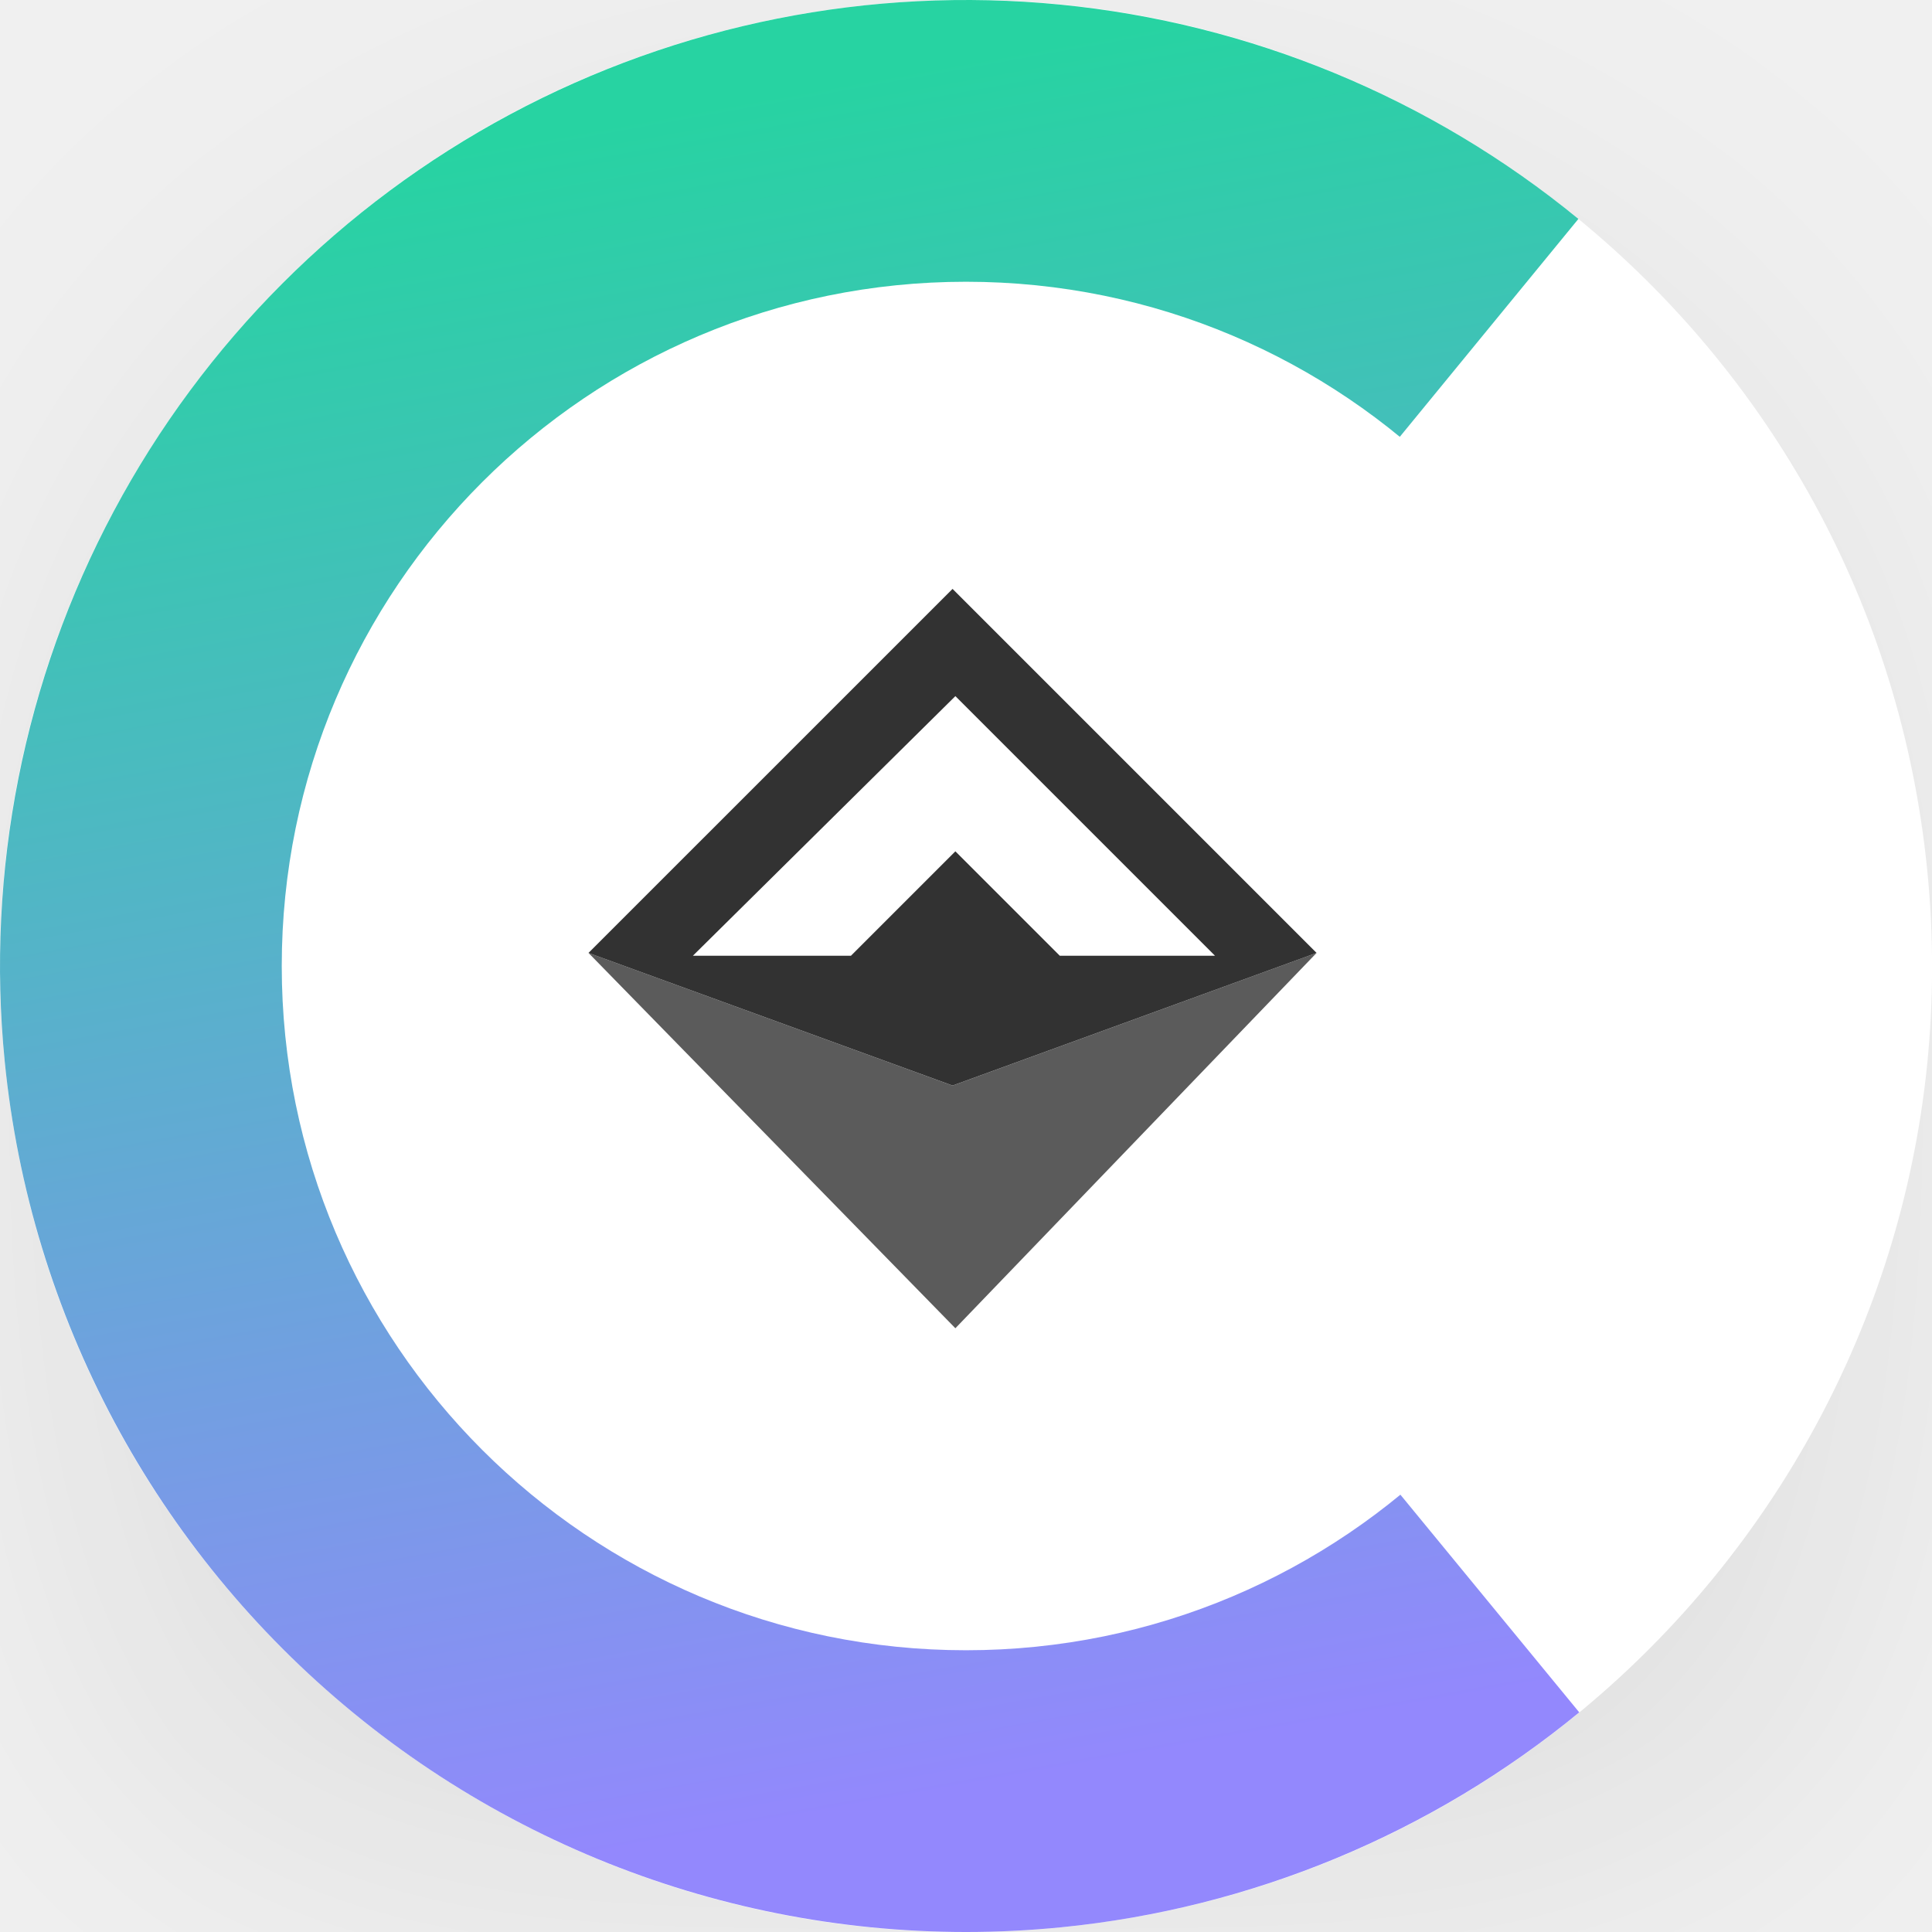
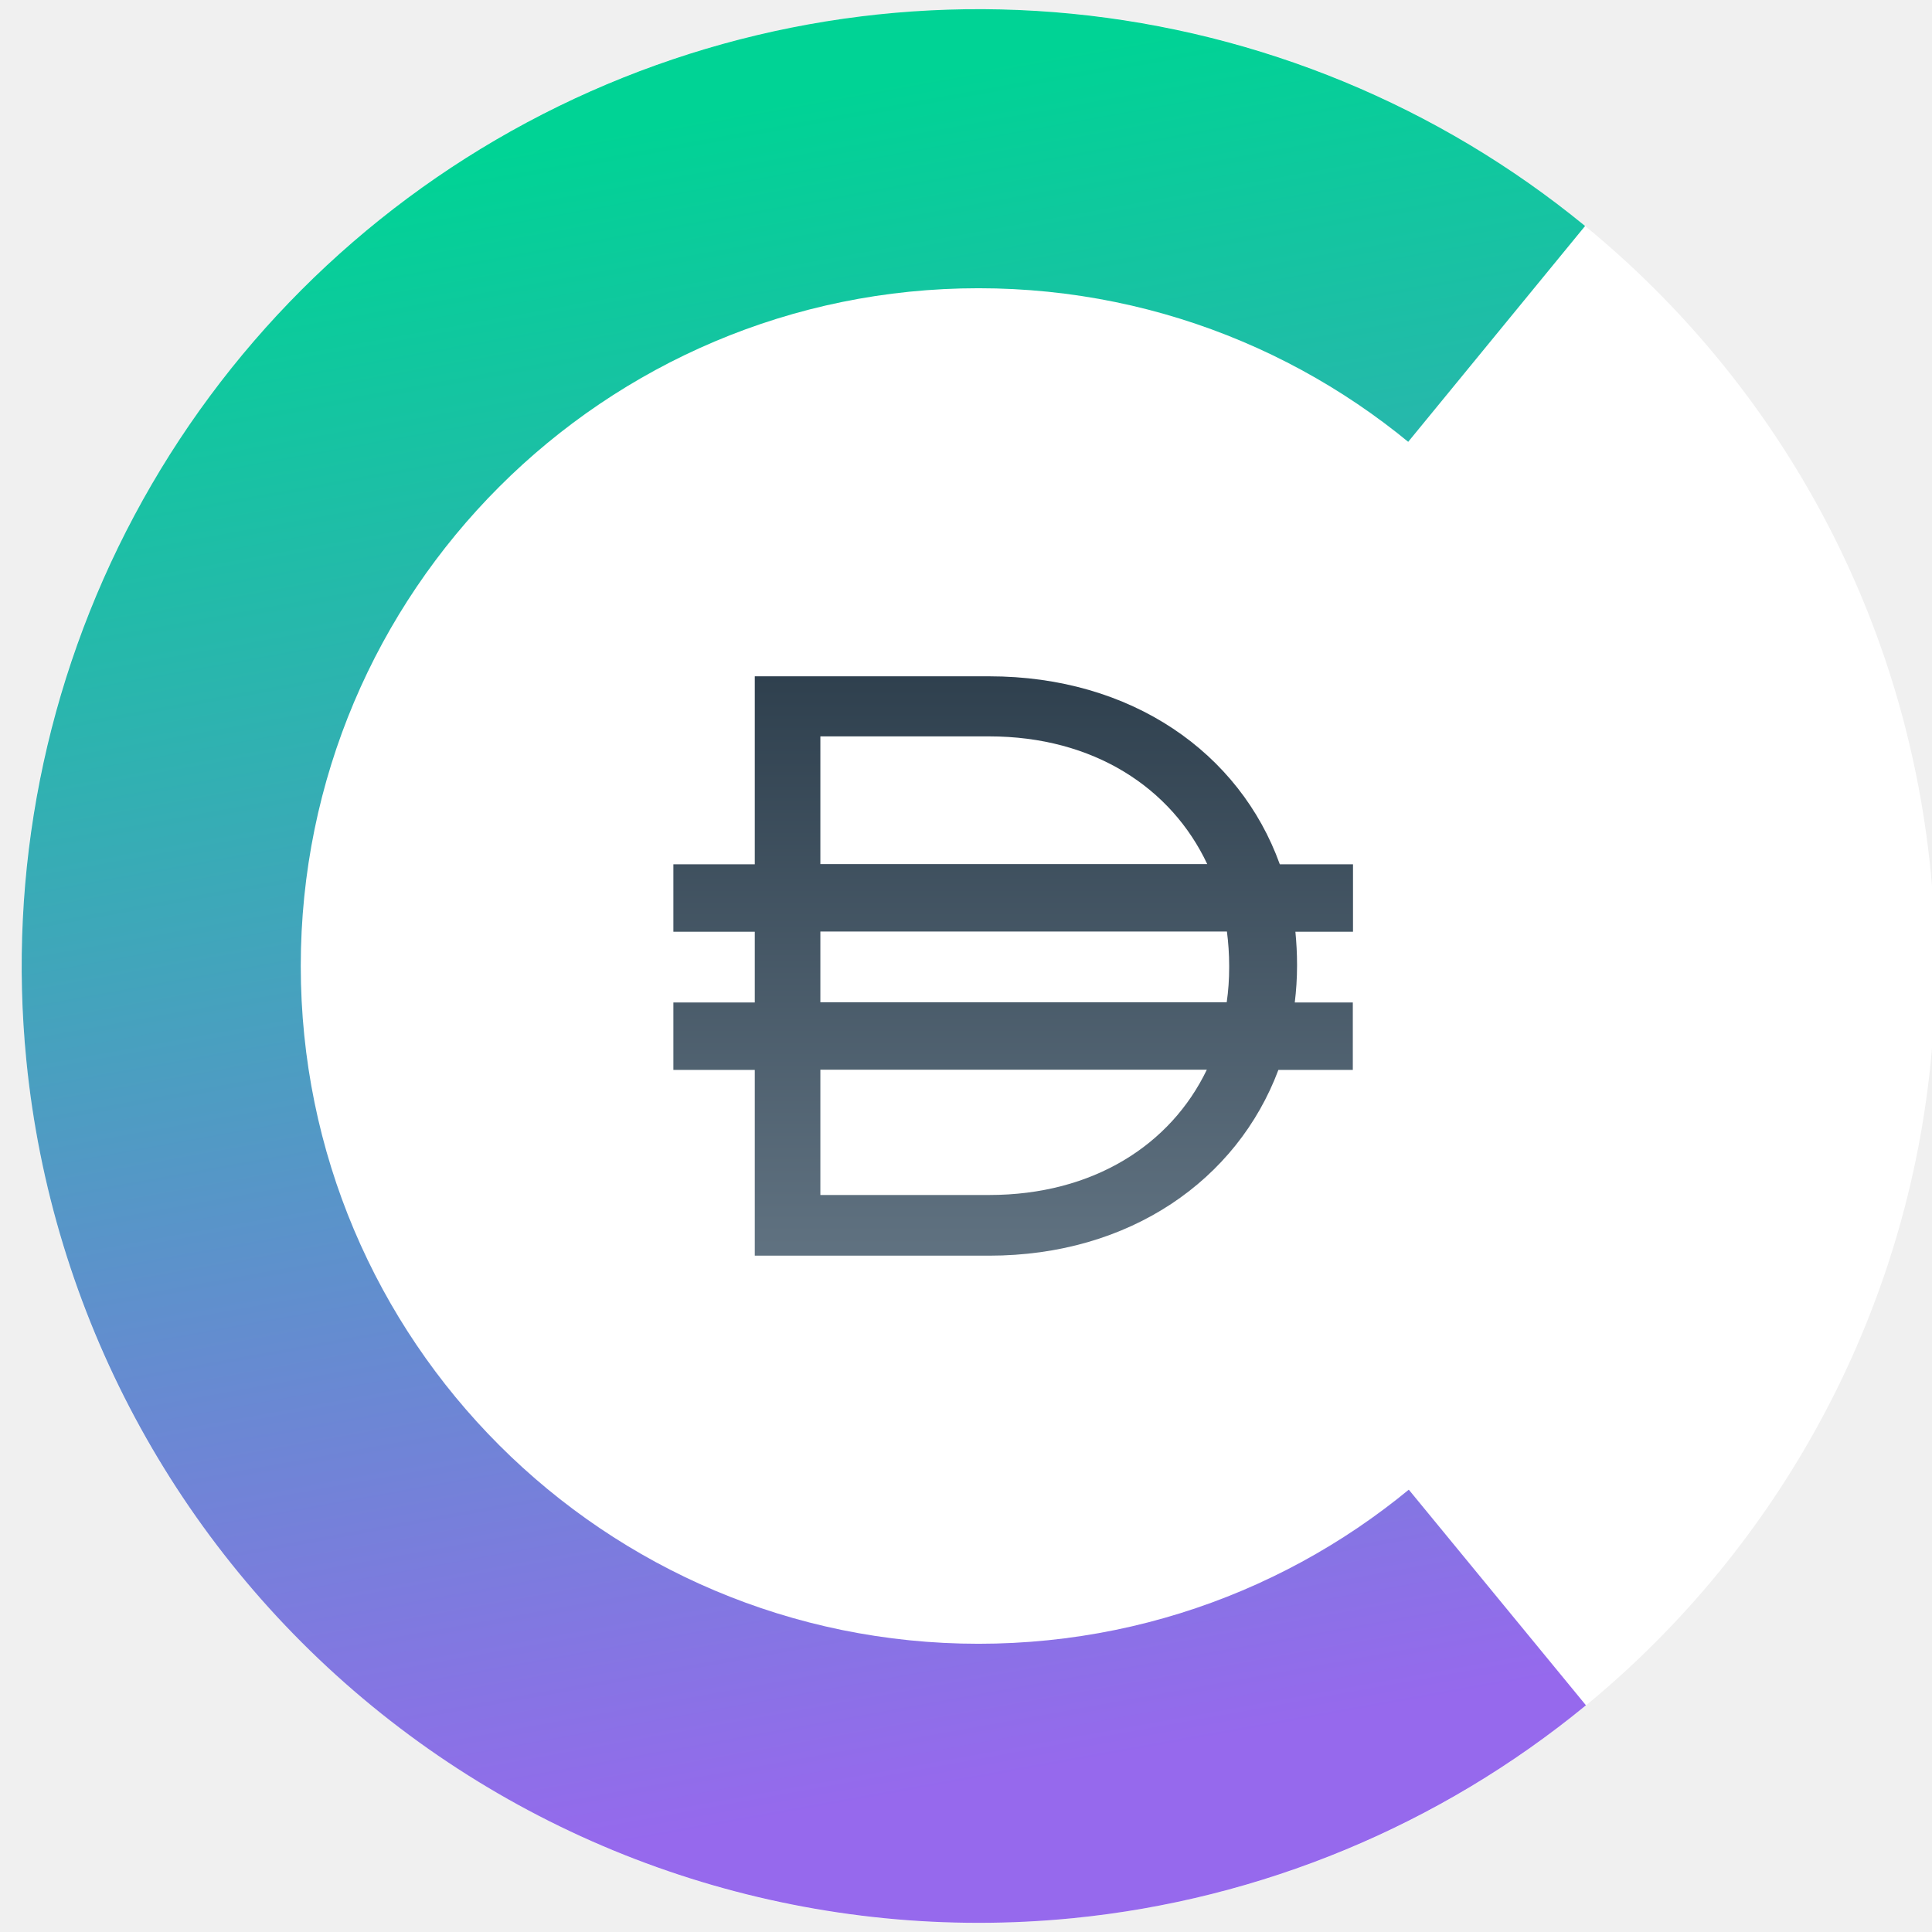
- <svg xmlns="http://www.w3.org/2000/svg" width="48" height="48" viewBox="0 0 48 48" fill="none">
+ <svg xmlns="http://www.w3.org/2000/svg" width="74" height="74" viewBox="0 0 74 74" fill="none">
  <g clip-path="url(#clip0)">
-     <g filter="url(#filter0_d)">
-       <circle cx="24" cy="24" r="24" transform="rotate(-5.6583 24 24)" fill="white" />
-     </g>
-     <path d="M39.236 42.543C35.569 45.557 31.09 47.415 26.366 47.883C20.032 48.511 13.708 46.596 8.785 42.561C3.863 38.526 0.745 32.7 0.117 26.366C-0.351 21.643 0.592 16.886 2.827 12.699C5.062 8.511 8.489 5.081 12.674 2.841C16.859 0.6 21.614 -0.348 26.338 0.114C31.063 0.577 35.544 2.43 39.215 5.439L34.374 11.345C31.871 9.293 28.816 8.03 25.595 7.714C22.373 7.399 19.131 8.046 16.278 9.573C13.425 11.1 11.088 13.44 9.564 16.295C8.04 19.15 7.397 22.393 7.716 25.613C8.144 29.932 10.27 33.904 13.626 36.655C16.983 39.407 21.295 40.712 25.613 40.284C28.834 39.965 31.888 38.698 34.388 36.643L39.236 42.543Z" fill="url(#paint0_linear)" />
-     <path d="M24 41C33.389 41 41 33.389 41 24C41 14.611 33.389 7 24 7C14.611 7 7 14.611 7 24C7 33.389 14.611 41 24 41Z" fill="white" />
-     <path opacity="0.8" d="M23.736 33L14.621 23.675L23.666 26.971L32.71 23.675L23.736 33Z" fill="#323232" />
-     <path fill-rule="evenodd" clip-rule="evenodd" d="M14.621 23.675L23.666 14.631L32.71 23.675L23.666 26.97L14.621 23.675ZM17.215 23.745H21.142L23.736 21.151L26.33 23.745H30.186L23.736 17.295L17.215 23.745Z" fill="#323232" />
+     <circle cx="37.48" cy="37" r="36.649" transform="rotate(-5.6583 37.4795 36.9999)" fill="white" />
+     <path d="M60.746 65.317C55.145 69.918 48.306 72.756 41.093 73.471C31.42 74.429 21.763 71.506 14.246 65.344C6.729 59.182 1.967 50.286 1.009 40.613C0.294 33.4 1.734 26.137 5.148 19.742C8.561 13.348 13.794 8.109 20.184 4.688C26.575 1.267 33.837 -0.181 41.05 0.525C48.265 1.231 55.107 4.061 60.713 8.656L53.321 17.675C49.498 14.541 44.833 12.612 39.914 12.131C34.996 11.649 30.045 12.637 25.687 14.969C21.33 17.301 17.762 20.873 15.435 25.233C13.108 29.593 12.126 34.545 12.613 39.464C13.267 46.059 16.513 52.124 21.638 56.325C26.764 60.526 33.348 62.52 39.943 61.866C44.861 61.379 49.525 59.444 53.343 56.307L60.746 65.317Z" fill="url(#paint0_linear)" />
+     <path d="M37.48 62.96C51.817 62.96 63.439 51.337 63.439 37C63.439 22.663 51.817 11.04 37.48 11.04C23.142 11.04 11.52 22.663 11.52 37C11.52 51.337 23.142 62.96 37.48 62.96Z" fill="white" />
+     <path d="M51.816 33.105H49.02C47.481 28.833 43.343 25.904 37.885 25.904H28.91V33.105H25.792V35.688H28.91V38.397H25.792V40.981H28.91V48.095H37.885C43.28 48.095 47.387 45.19 48.965 40.981H51.816V38.397H49.593C49.648 37.942 49.68 37.471 49.68 37V36.937C49.68 36.513 49.656 36.097 49.617 35.688H51.823V33.105H51.816ZM31.422 28.205H37.885C41.89 28.205 44.866 30.176 46.24 33.097H31.422V28.205V28.205ZM37.885 45.771H31.422V40.973H46.224C44.843 43.847 41.874 45.771 37.885 45.771ZM47.08 37.055C47.08 37.51 47.049 37.958 46.986 38.389H31.422V35.68H46.994C47.049 36.105 47.08 36.544 47.08 36.992V37.055Z" fill="url(#paint1_linear)" />
  </g>
  <defs>
-     <filter id="filter0_d" x="-48.249" y="-44.249" width="144.499" height="144.499" filterUnits="userSpaceOnUse" color-interpolation-filters="sRGB">
-       <feFlood flood-opacity="0" result="BackgroundImageFix" />
-       <feColorMatrix in="SourceAlpha" type="matrix" values="0 0 0 0 0 0 0 0 0 0 0 0 0 0 0 0 0 0 127 0" />
-       <feOffset dy="4" />
-       <feGaussianBlur stdDeviation="23" />
-       <feColorMatrix type="matrix" values="0 0 0 0 0 0 0 0 0 0 0 0 0 0 0 0 0 0 0.08 0" />
-       <feBlend mode="normal" in2="BackgroundImageFix" result="effect1_dropShadow" />
-       <feBlend mode="normal" in="SourceGraphic" in2="effect1_dropShadow" result="shape" />
-     </filter>
-     <linearGradient id="paint0_linear" x1="18" y1="2.5" x2="25.526" y2="44.225" gradientUnits="userSpaceOnUse">
-       <stop stop-color="#27D3A2" />
-       <stop offset="1" stop-color="#9388FD" />
+     <linearGradient id="paint0_linear" x1="28.317" y1="4.168" x2="39.809" y2="67.884" gradientUnits="userSpaceOnUse">
+       <stop stop-color="#00D395" />
+       <stop offset="1" stop-color="#9669ED" />
+     </linearGradient>
+     <linearGradient id="paint1_linear" x1="38.808" y1="22.76" x2="38.808" y2="50.425" gradientUnits="userSpaceOnUse">
+       <stop stop-color="#283947" />
+       <stop offset="1" stop-color="#657786" />
    </linearGradient>
    <clipPath id="clip0">
-       <rect width="48" height="48" fill="white" />
+       <rect width="74" height="74" fill="white" />
    </clipPath>
  </defs>
</svg>
